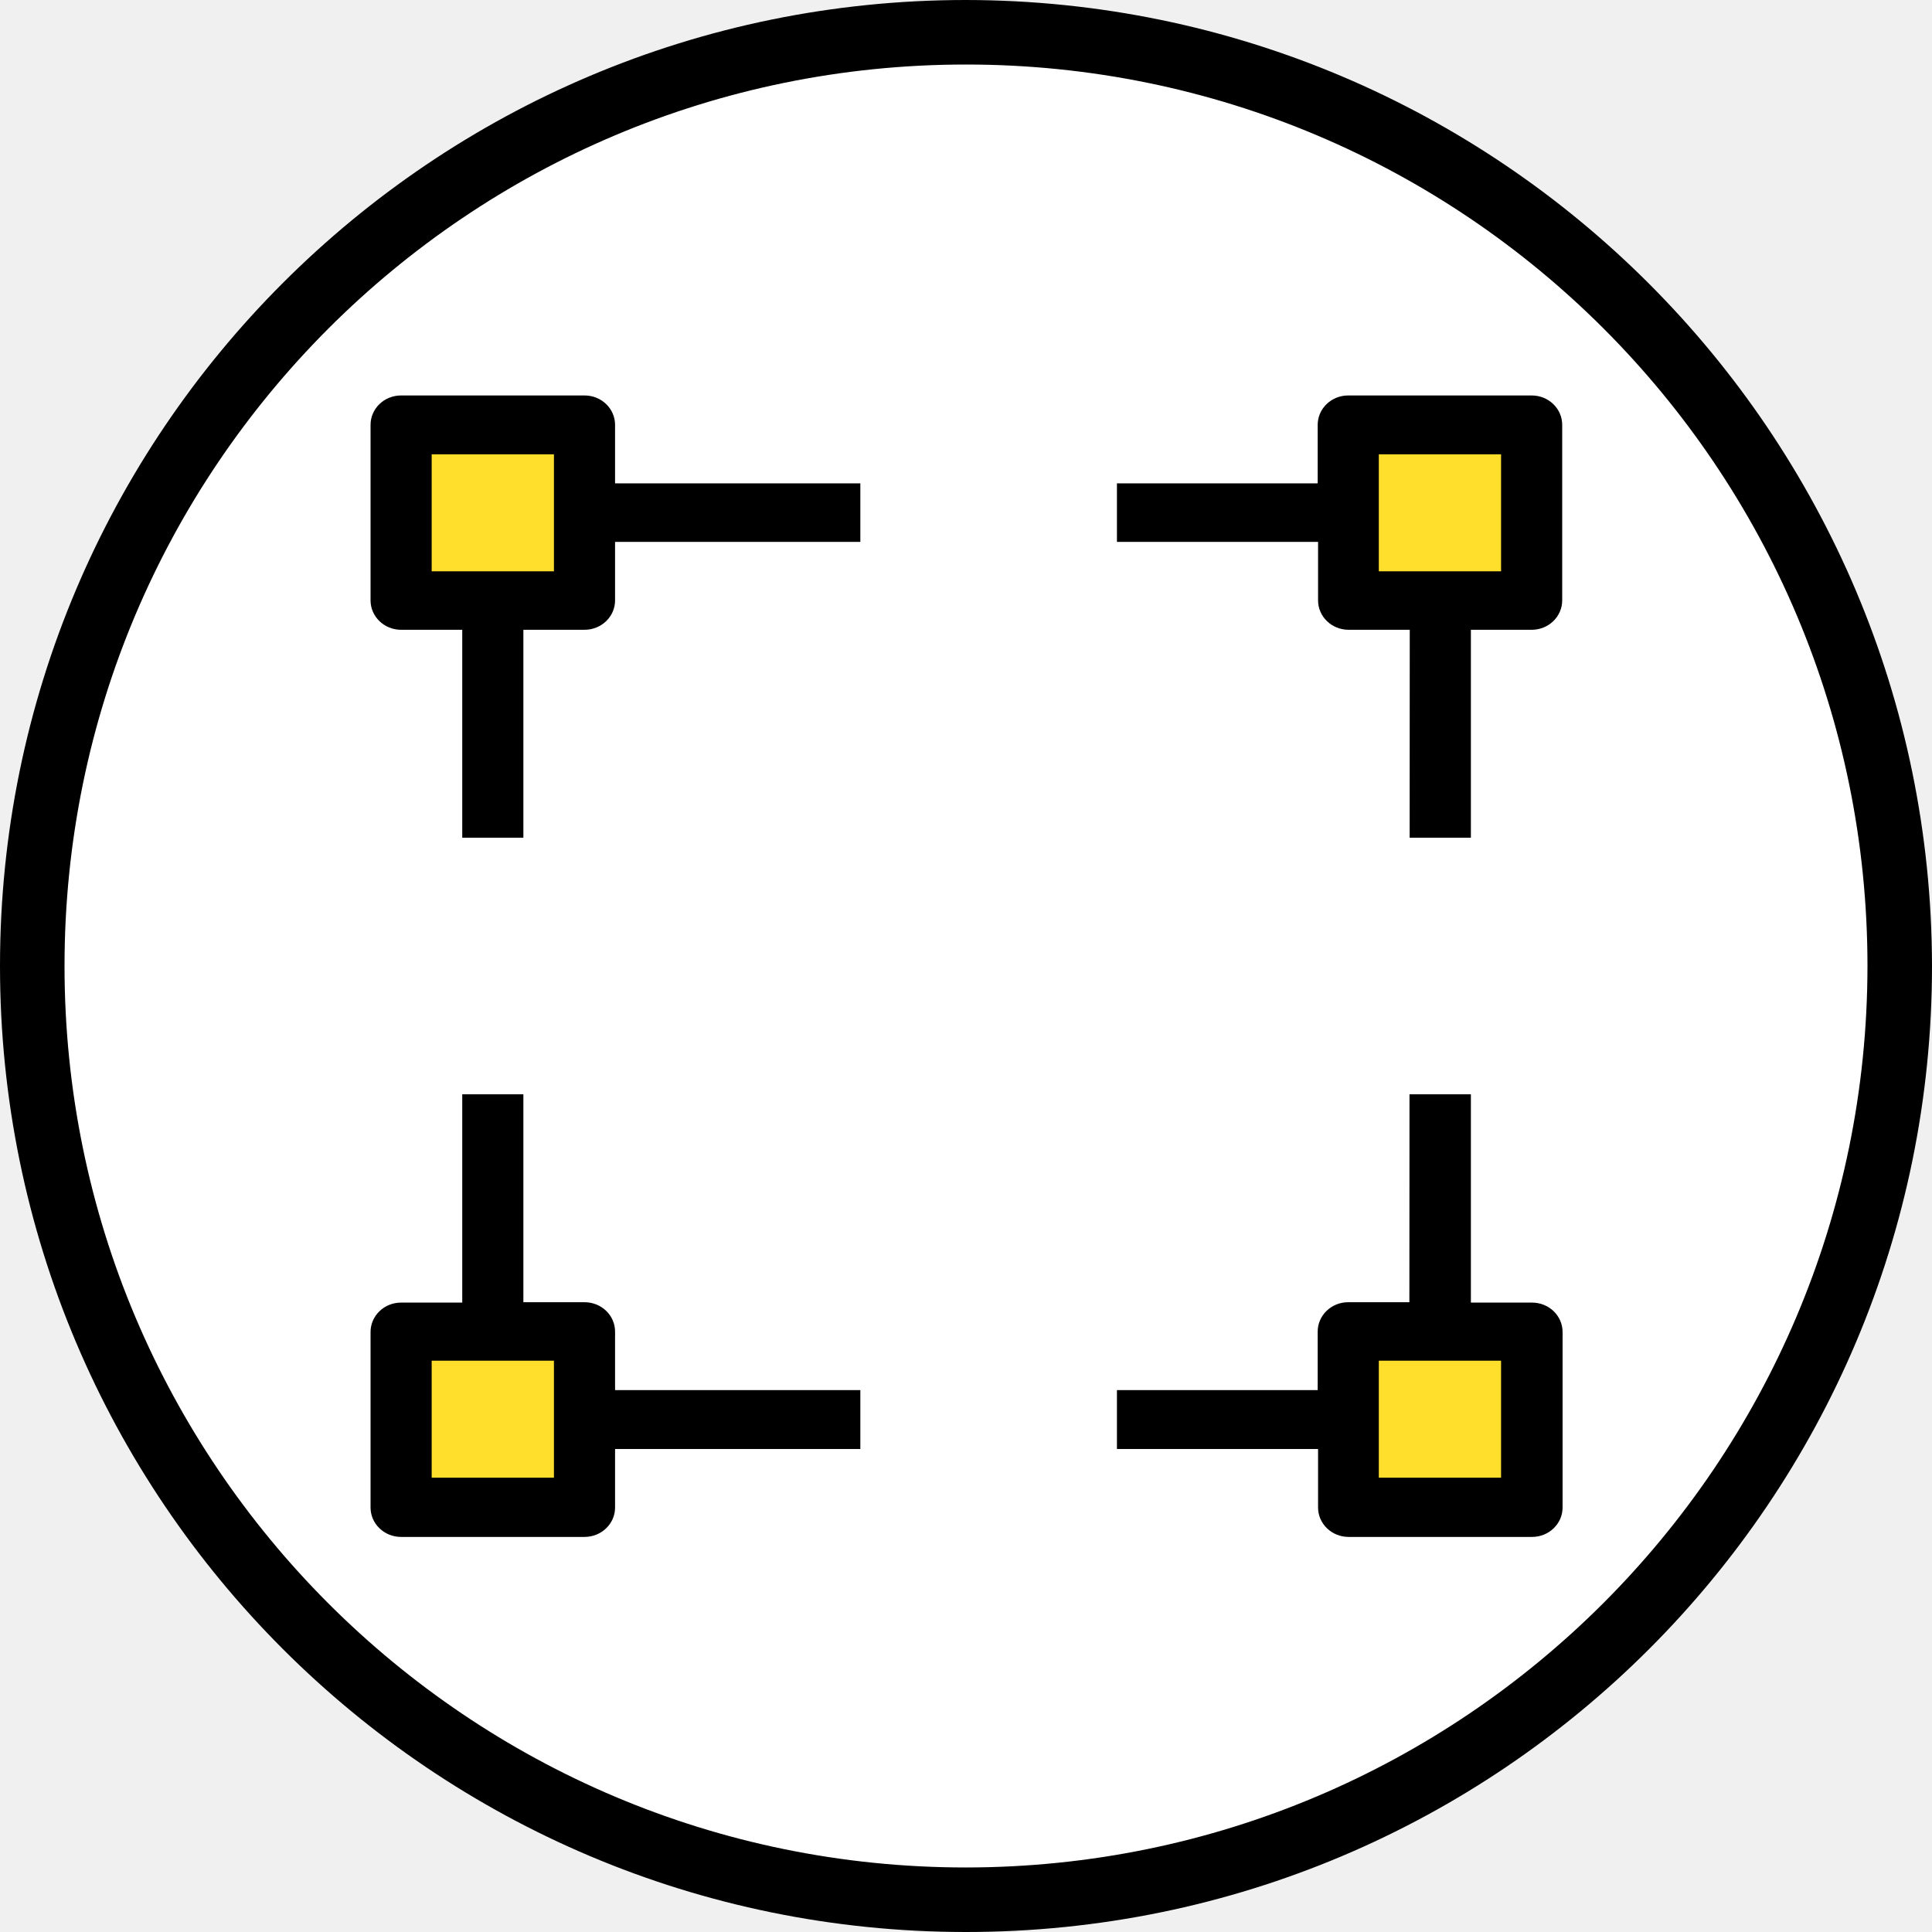
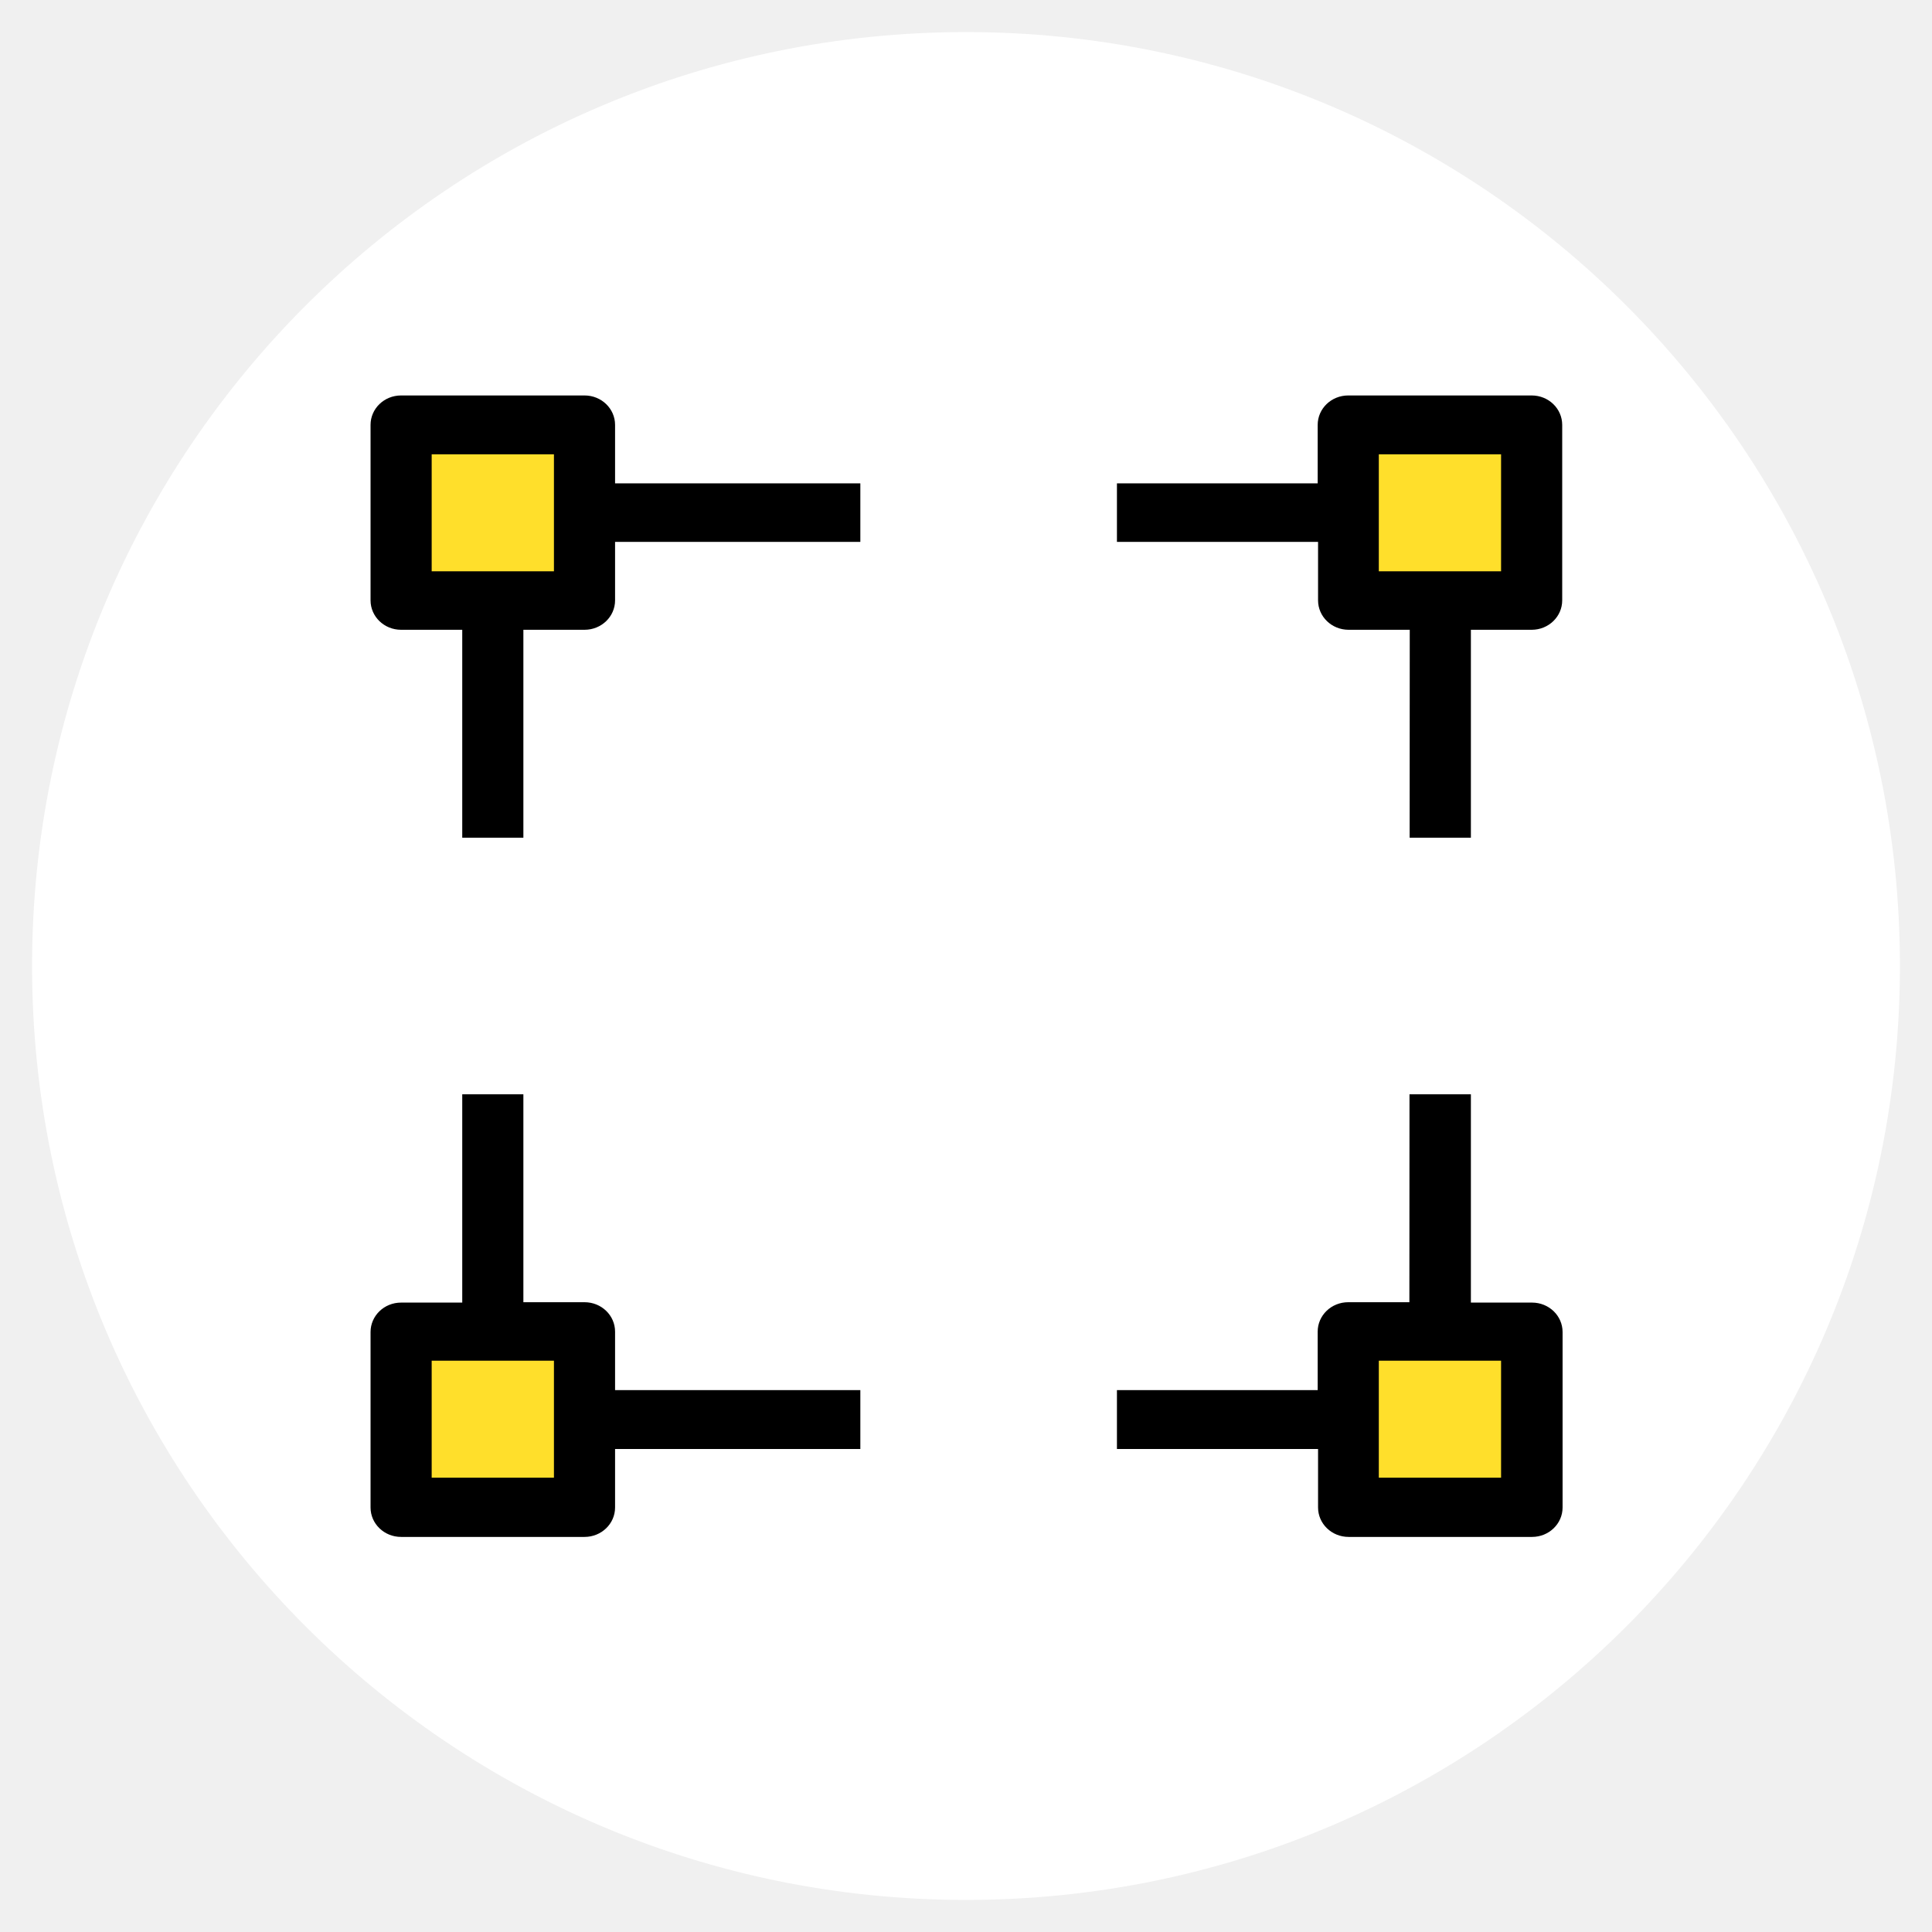
<svg xmlns="http://www.w3.org/2000/svg" version="1.1" id="Capa_1" x="0px" y="0px" viewBox="0 0 512 512" style="enable-background:new 0 0 512 512;" xml:space="preserve">
  <style type="text/css">
	.st0{fill:#FFFFFF;}
	.st1{fill:#FFDF2B;}
</style>
  <g>
    <g>
      <circle class="st0" cx="256" cy="256" r="247.5" />
-       <ellipse class="st0" cx="243.2" cy="256" rx="234.7" ry="247.5" />
      <ellipse class="st0" cx="273.2" cy="218.5" rx="17.1" ry="17.1" />
-       <g>
-         <path d="M256,0C114.6,0,0,114.6,0,256s114.6,256,256,256s256-114.6,256-256C511.8,114.7,397.3,0.2,256,0z M256,494.9     C124,494.9,17.1,388,17.1,256S124,17.1,256,17.1S494.9,124,494.9,256C494.8,387.9,387.9,494.8,256,494.9z" />
-       </g>
    </g>
    <g>
      <g>
        <polygon class="st1" points="405.9,352.9 405.9,399.4 357.3,399.4 357.3,376.1 357.3,352.9 381.6,352.9    " />
        <polygon class="st1" points="154.9,376.1 154.9,399.4 106.3,399.4 106.3,352.9 130.6,352.9 154.9,352.9    " />
        <polygon class="st1" points="405.9,112.6 405.9,159.1 381.6,159.1 357.3,159.1 357.3,135.9 357.3,112.6    " />
        <polygon class="st1" points="154.9,135.9 154.9,159.1 130.6,159.1 106.3,159.1 106.3,112.6 154.9,112.6    " />
      </g>
-       <path d="M405.9,166.9c4.5,0,8.1-3.5,8.1-7.8v-46.5c0-4.3-3.6-7.8-8.1-7.8h-48.6c-4.5,0-8.1,3.5-8.1,7.8v15.5H163v-15.5    c0-4.3-3.6-7.8-8.1-7.8h-48.6c-4.5,0-8.1,3.5-8.1,7.8v46.5c0,4.3,3.6,7.8,8.1,7.8h16.2v178.3h-16.2c-4.5,0-8.1,3.5-8.1,7.8v46.5    c0,4.3,3.6,7.8,8.1,7.8h48.6c4.5,0,8.1-3.5,8.1-7.8v-15.5h186.3v15.5c0,4.3,3.6,7.8,8.1,7.8h48.6c4.5,0,8.1-3.5,8.1-7.8v-46.5    c0-4.3-3.6-7.8-8.1-7.8h-16.2V166.9H405.9z M365.4,120.4h32.4v31h-32.4V120.4z M114.4,120.4h32.4v31h-32.4V120.4z M146.8,391.6    h-32.4v-31h32.4V391.6z M397.8,391.6h-32.4v-31h32.4V391.6z M373.5,345.1h-16.2c-4.5,0-8.1,3.5-8.1,7.8v15.5H163v-15.5    c0-4.3-3.6-7.8-8.1-7.8h-16.2V166.9h16.2c4.5,0,8.1-3.5,8.1-7.8v-15.5h186.3v15.5c0,4.3,3.6,7.8,8.1,7.8h16.2L373.5,345.1    L373.5,345.1z" />
+       <path d="M405.9,166.9c4.5,0,8.1-3.5,8.1-7.8v-46.5c0-4.3-3.6-7.8-8.1-7.8h-48.6c-4.5,0-8.1,3.5-8.1,7.8v15.5H163v-15.5    c0-4.3-3.6-7.8-8.1-7.8h-48.6c-4.5,0-8.1,3.5-8.1,7.8v46.5c0,4.3,3.6,7.8,8.1,7.8h16.2v178.3h-16.2c-4.5,0-8.1,3.5-8.1,7.8v46.5    c0,4.3,3.6,7.8,8.1,7.8h48.6c4.5,0,8.1-3.5,8.1-7.8V384h186.3v15.5c0,4.3,3.6,7.8,8.1,7.8H406c4.5,0,8.1-3.5,8.1-7.8V353    c0-4.3-3.6-7.8-8.1-7.8h-16.2V166.9H405.9z M365.4,120.4h32.4v31h-32.4V120.4z M114.4,120.4h32.4v31h-32.4V120.4z M146.8,391.6    h-32.4v-31h32.4V391.6z M397.8,391.6h-32.4v-31h32.4V391.6z M373.5,345.1h-16.2c-4.5,0-8.1,3.5-8.1,7.8v15.5H163v-15.5    c0-4.3-3.6-7.8-8.1-7.8h-16.2V166.9h16.2c4.5,0,8.1-3.5,8.1-7.8v-15.5h186.3v15.5c0,4.3,3.6,7.8,8.1,7.8h16.2L373.5,345.1    L373.5,345.1z" />
    </g>
    <rect x="228" y="96" class="st0" width="68" height="320" />
-     <rect x="222" y="96" transform="matrix(4.494011e-11 -1 1 4.494011e-11 -1.426382e-06 512)" class="st0" width="68" height="320" />
+     <rect x="96" y="222" class="st0" width="320" height="68" />
  </g>
</svg>
